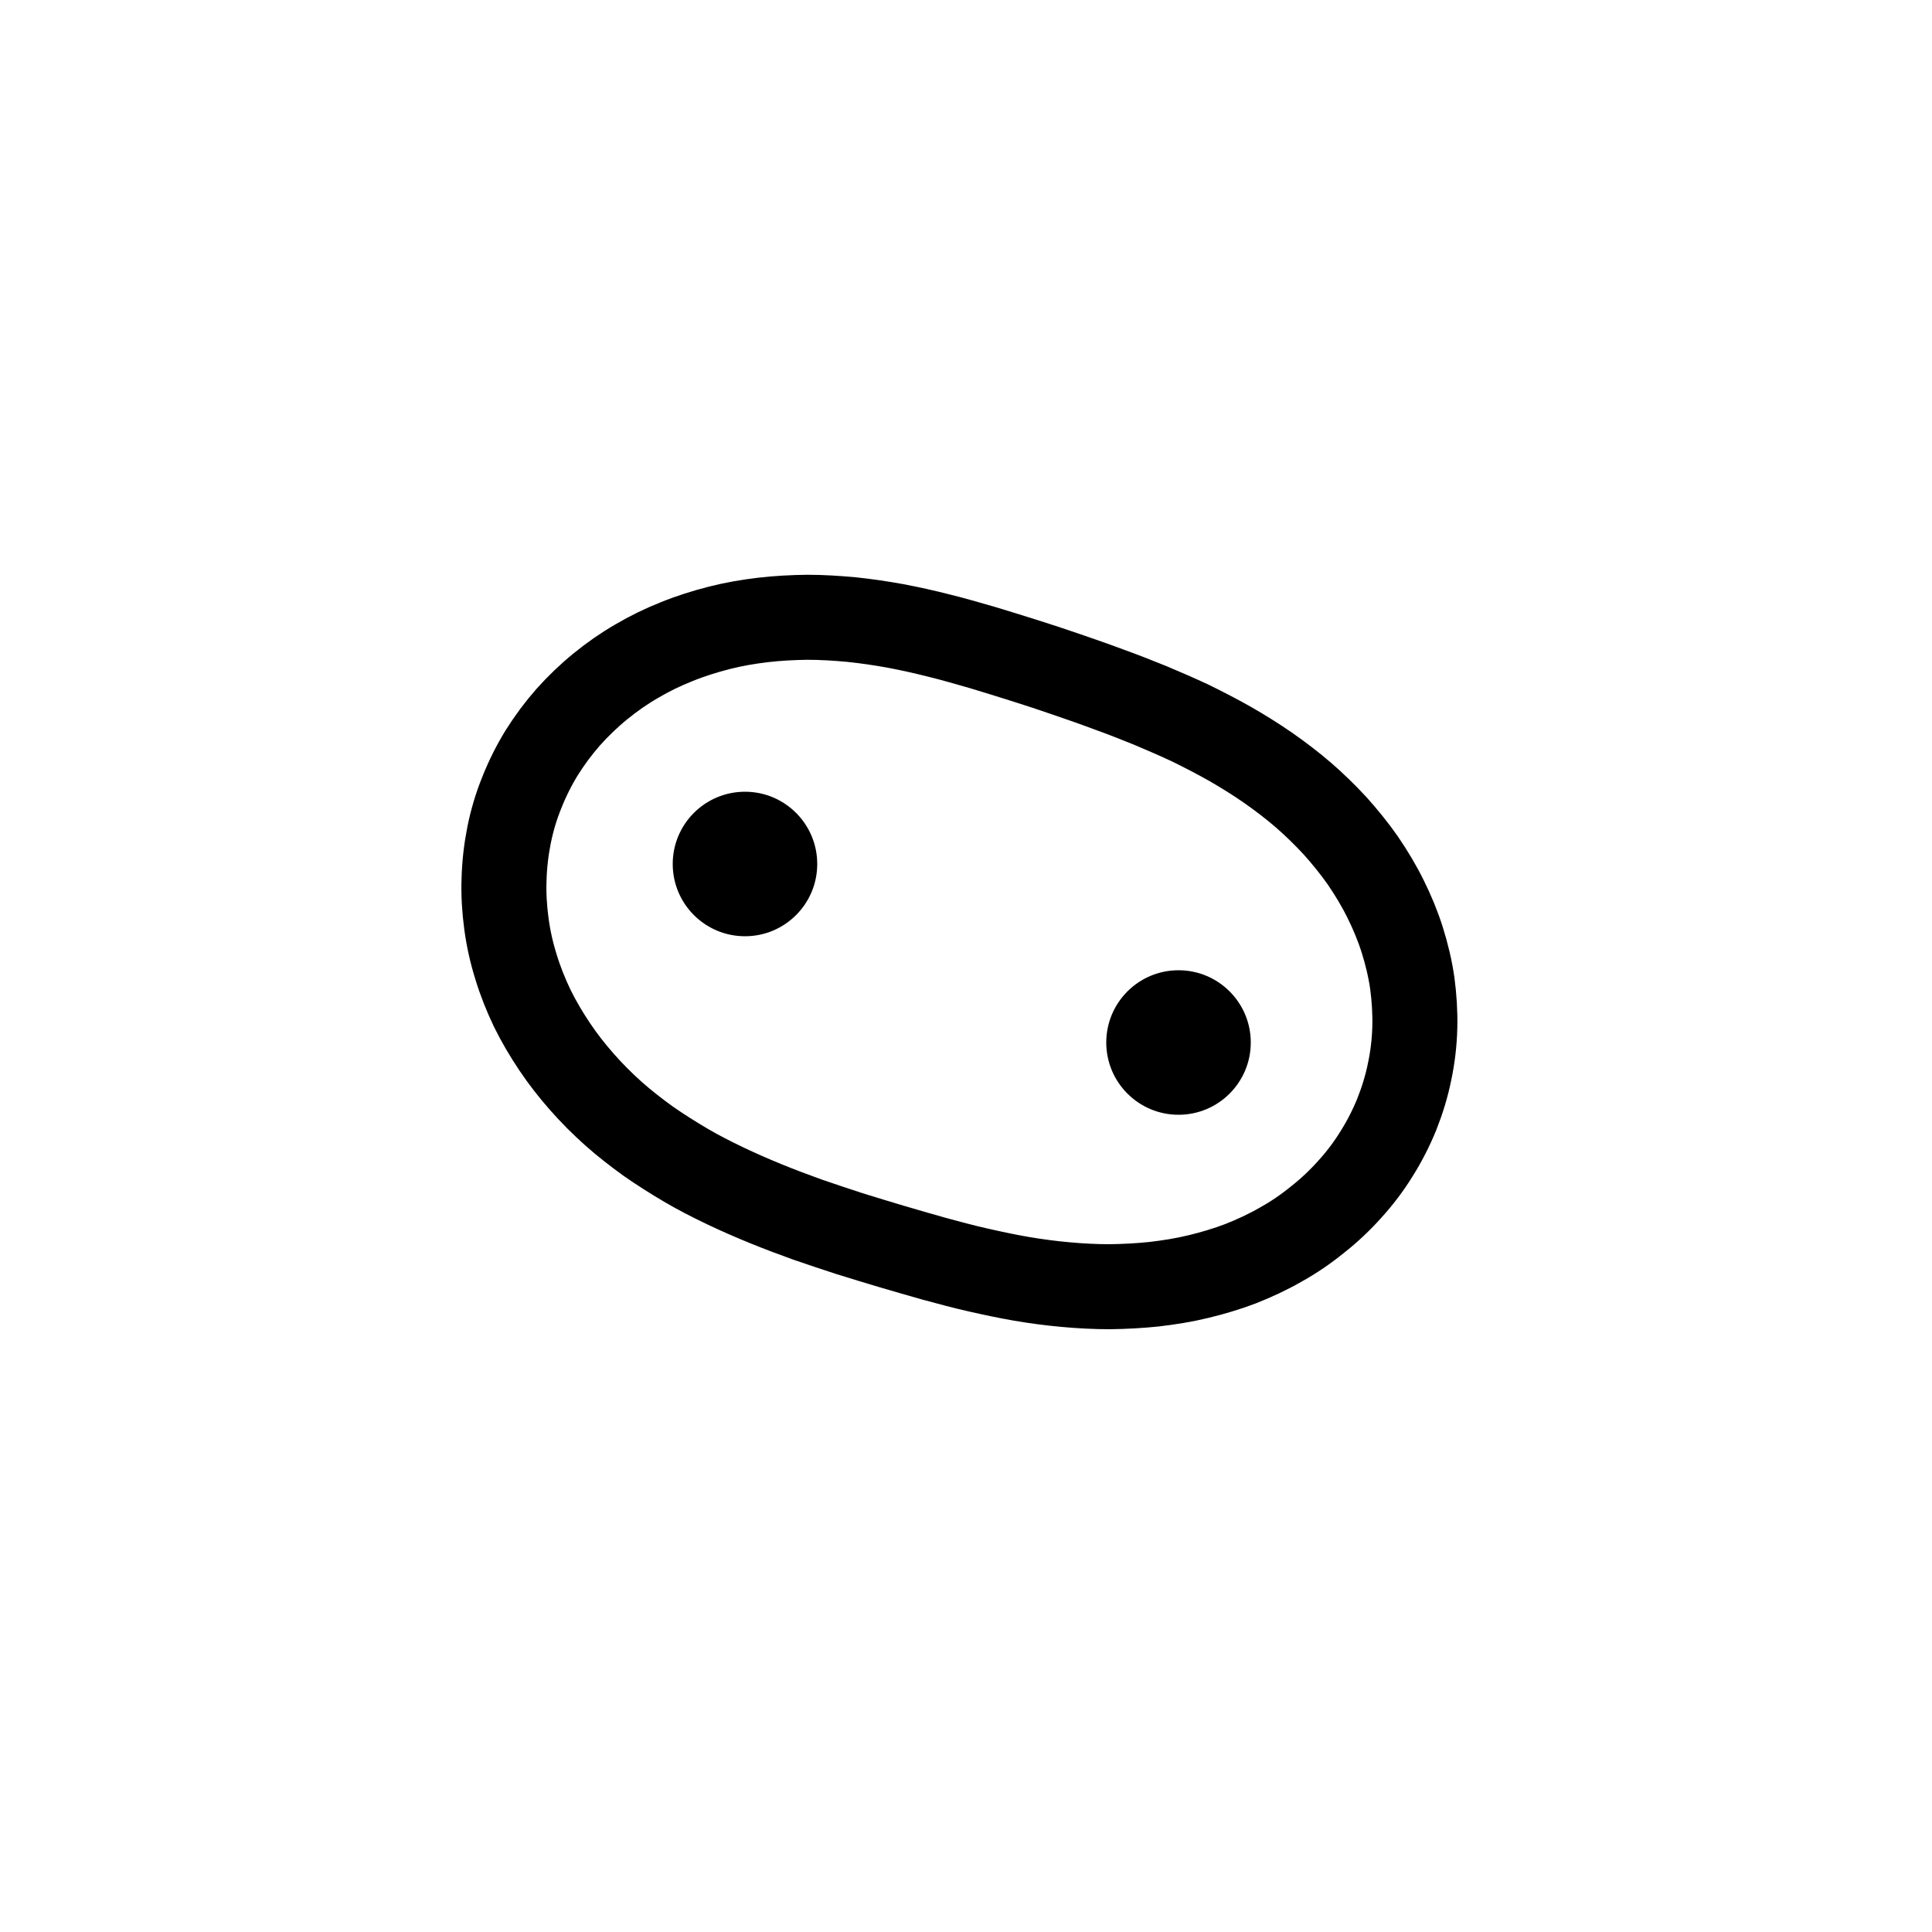
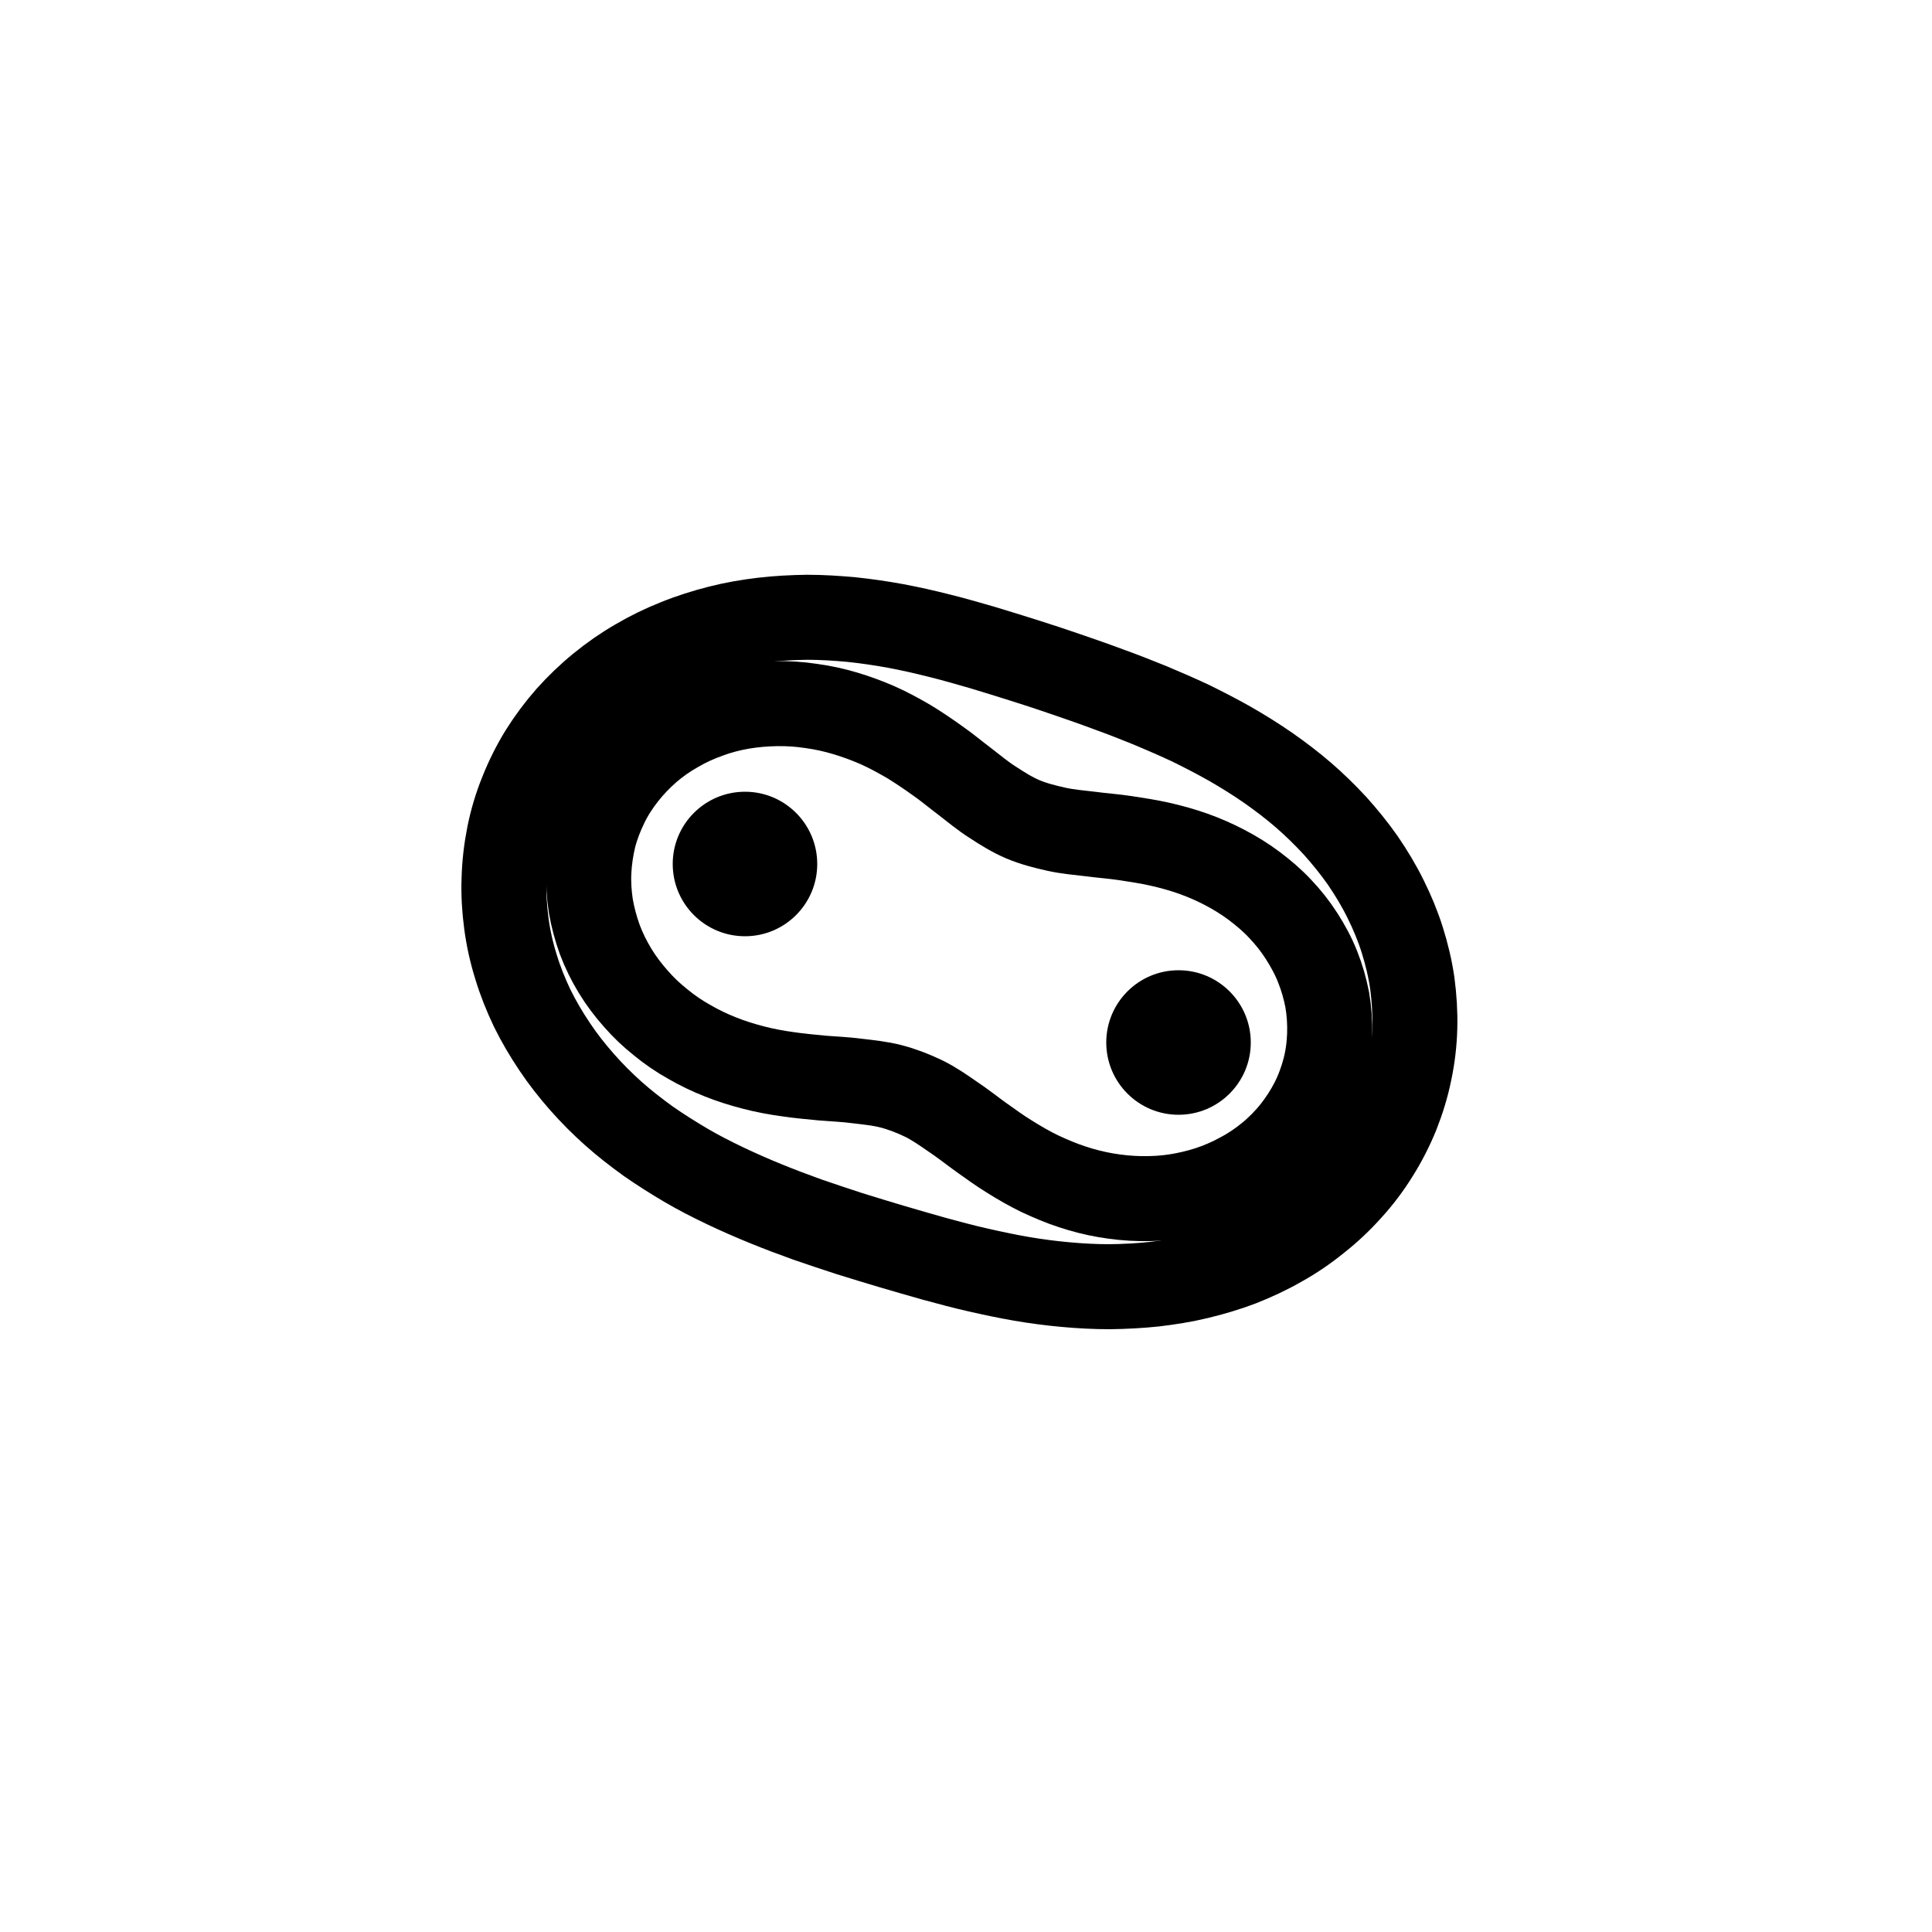
<svg xmlns="http://www.w3.org/2000/svg" viewBox="0 0 100 100" width="100" height="100" fill="none" stroke="currentColor" stroke-width="4.4" stroke-linejoin="round" stroke-linecap="round">
  <path d="M55.15 66.49C55.91 66.56 56.68 66.6 57.44 66.6C58.21 66.59 58.98 66.55 59.74 66.47C60.5 66.38 61.27 66.26 62.01 66.08C62.76 65.9 63.5 65.68 64.21 65.41C64.92 65.13 65.63 64.8 66.29 64.42C66.96 64.05 67.6 63.61 68.19 63.13C68.79 62.66 69.36 62.12 69.87 61.55C70.38 60.99 70.85 60.37 71.25 59.72C71.66 59.07 72.01 58.38 72.3 57.67C72.58 56.96 72.81 56.22 72.96 55.47C73.12 54.72 73.21 53.95 73.23 53.18C73.25 52.42 73.2 51.64 73.1 50.89C72.99 50.13 72.81 49.38 72.58 48.65C72.35 47.92 72.05 47.2 71.71 46.52C71.37 45.83 70.97 45.17 70.54 44.54C70.1 43.91 69.61 43.31 69.1 42.74C68.58 42.18 68.03 41.64 67.45 41.14C66.87 40.64 66.25 40.17 65.62 39.73C65 39.3 64.34 38.89 63.68 38.51C63.01 38.13 62.33 37.78 61.64 37.44C60.94 37.11 60.24 36.81 59.53 36.51C58.82 36.22 58.1 35.94 57.38 35.68C56.66 35.41 55.94 35.16 55.21 34.91C54.49 34.66 53.76 34.42 53.03 34.19C52.3 33.96 51.56 33.73 50.83 33.51C50.09 33.3 49.35 33.08 48.61 32.9C47.86 32.71 47.11 32.54 46.36 32.4C45.6 32.26 44.84 32.15 44.08 32.07C43.32 32 42.55 31.95 41.78 31.95C41.02 31.96 40.24 32 39.48 32.09C38.72 32.18 37.96 32.31 37.22 32.5C36.48 32.69 35.74 32.92 35.03 33.21C34.32 33.49 33.62 33.83 32.96 34.22C32.3 34.6 31.67 35.04 31.07 35.53C30.48 36.01 29.92 36.55 29.41 37.12C28.91 37.69 28.44 38.32 28.04 38.96C27.64 39.61 27.29 40.31 27.01 41.02C26.72 41.73 26.5 42.47 26.35 43.22C26.2 43.97 26.11 44.74 26.09 45.51C26.06 46.27 26.11 47.05 26.21 47.8C26.31 48.56 26.48 49.32 26.71 50.05C26.93 50.78 27.22 51.5 27.55 52.19C27.89 52.88 28.28 53.54 28.71 54.18C29.13 54.81 29.61 55.42 30.12 56C30.62 56.57 31.17 57.12 31.74 57.63C32.31 58.14 32.92 58.61 33.54 59.06C34.17 59.5 34.82 59.91 35.48 60.3C36.14 60.69 36.83 61.04 37.52 61.37C38.21 61.7 38.92 62.01 39.63 62.3C40.34 62.59 41.06 62.86 41.78 63.12C42.5 63.37 43.23 63.61 43.96 63.85C44.69 64.08 45.43 64.3 46.16 64.52C46.9 64.74 47.64 64.95 48.38 65.16C49.12 65.36 49.86 65.56 50.61 65.73C51.36 65.9 52.11 66.06 52.86 66.19C53.62 66.32 54.38 66.42 55.15 66.49Z" />
+   <path d="M57.25 61.87C57.83 61.97 58.44 62.03 59.03 62.04C59.63 62.05 60.24 62.02 60.83 61.93C61.42 61.84 62.01 61.7 62.57 61.52C63.14 61.33 63.7 61.09 64.22 60.8C64.75 60.52 65.25 60.18 65.71 59.8C66.17 59.42 66.6 58.98 66.97 58.52C67.34 58.05 67.67 57.54 67.94 57.01C68.21 56.48 68.42 55.9 68.57 55.33C68.72 54.75 68.8 54.15 68.82 53.55C68.84 52.96 68.8 52.35 68.7 51.76C68.59 51.18 68.42 50.59 68.2 50.04C67.98 49.48 67.69 48.95 67.37 48.45C67.05 47.95 66.67 47.47 66.26 47.04C65.85 46.6 65.39 46.21 64.91 45.85C64.43 45.49 63.91 45.17 63.39 44.9C62.86 44.62 62.3 44.38 61.74 44.18C61.17 43.98 60.59 43.82 60.01 43.69C59.43 43.56 58.83 43.47 58.24 43.38C57.65 43.29 57.05 43.25 56.45 43.17C55.86 43.1 55.26 43.05 54.67 42.92C54.09 42.79 53.5 42.64 52.95 42.41C52.41 42.18 51.89 41.86 51.39 41.53C50.88 41.21 50.42 40.82 49.95 40.46C49.47 40.1 49.01 39.71 48.52 39.37C48.03 39.02 47.53 38.68 47.02 38.37C46.5 38.07 45.97 37.78 45.43 37.54C44.88 37.3 44.31 37.09 43.74 36.92C43.17 36.75 42.58 36.62 41.98 36.54C41.39 36.45 40.79 36.41 40.19 36.42C39.6 36.43 38.99 36.48 38.4 36.58C37.82 36.68 37.23 36.83 36.67 37.04C36.1 37.24 35.55 37.49 35.04 37.79C34.52 38.08 34.02 38.43 33.57 38.82C33.12 39.21 32.7 39.65 32.33 40.12C31.96 40.59 31.63 41.1 31.37 41.64C31.11 42.17 30.89 42.74 30.74 43.32C30.6 43.9 30.51 44.5 30.48 45.1C30.45 45.69 30.49 46.3 30.58 46.89C30.68 47.47 30.84 48.06 31.04 48.62C31.25 49.18 31.52 49.73 31.83 50.24C32.14 50.75 32.5 51.23 32.9 51.68C33.29 52.13 33.73 52.55 34.2 52.92C34.66 53.3 35.16 53.64 35.68 53.93C36.2 54.23 36.74 54.49 37.3 54.71C37.85 54.93 38.43 55.11 39.01 55.26C39.59 55.41 40.18 55.52 40.77 55.6C41.36 55.69 41.96 55.74 42.56 55.8C43.16 55.85 43.76 55.87 44.35 55.95C44.95 56.02 45.55 56.08 46.13 56.23C46.7 56.38 47.27 56.6 47.81 56.86C48.34 57.12 48.84 57.47 49.33 57.81C49.83 58.14 50.3 58.52 50.79 58.87C51.27 59.21 51.76 59.57 52.27 59.88C52.78 60.2 53.3 60.5 53.84 60.76C54.38 61.01 54.94 61.25 55.5 61.43C56.07 61.62 56.66 61.77 57.25 61.87Z" />
  <circle cx="38.56" cy="44.72" r="3.74" fill="currentColor" stroke="none" />
  <circle cx="61.0" cy="53.96" r="3.74" fill="currentColor" stroke="none" />
</svg>
